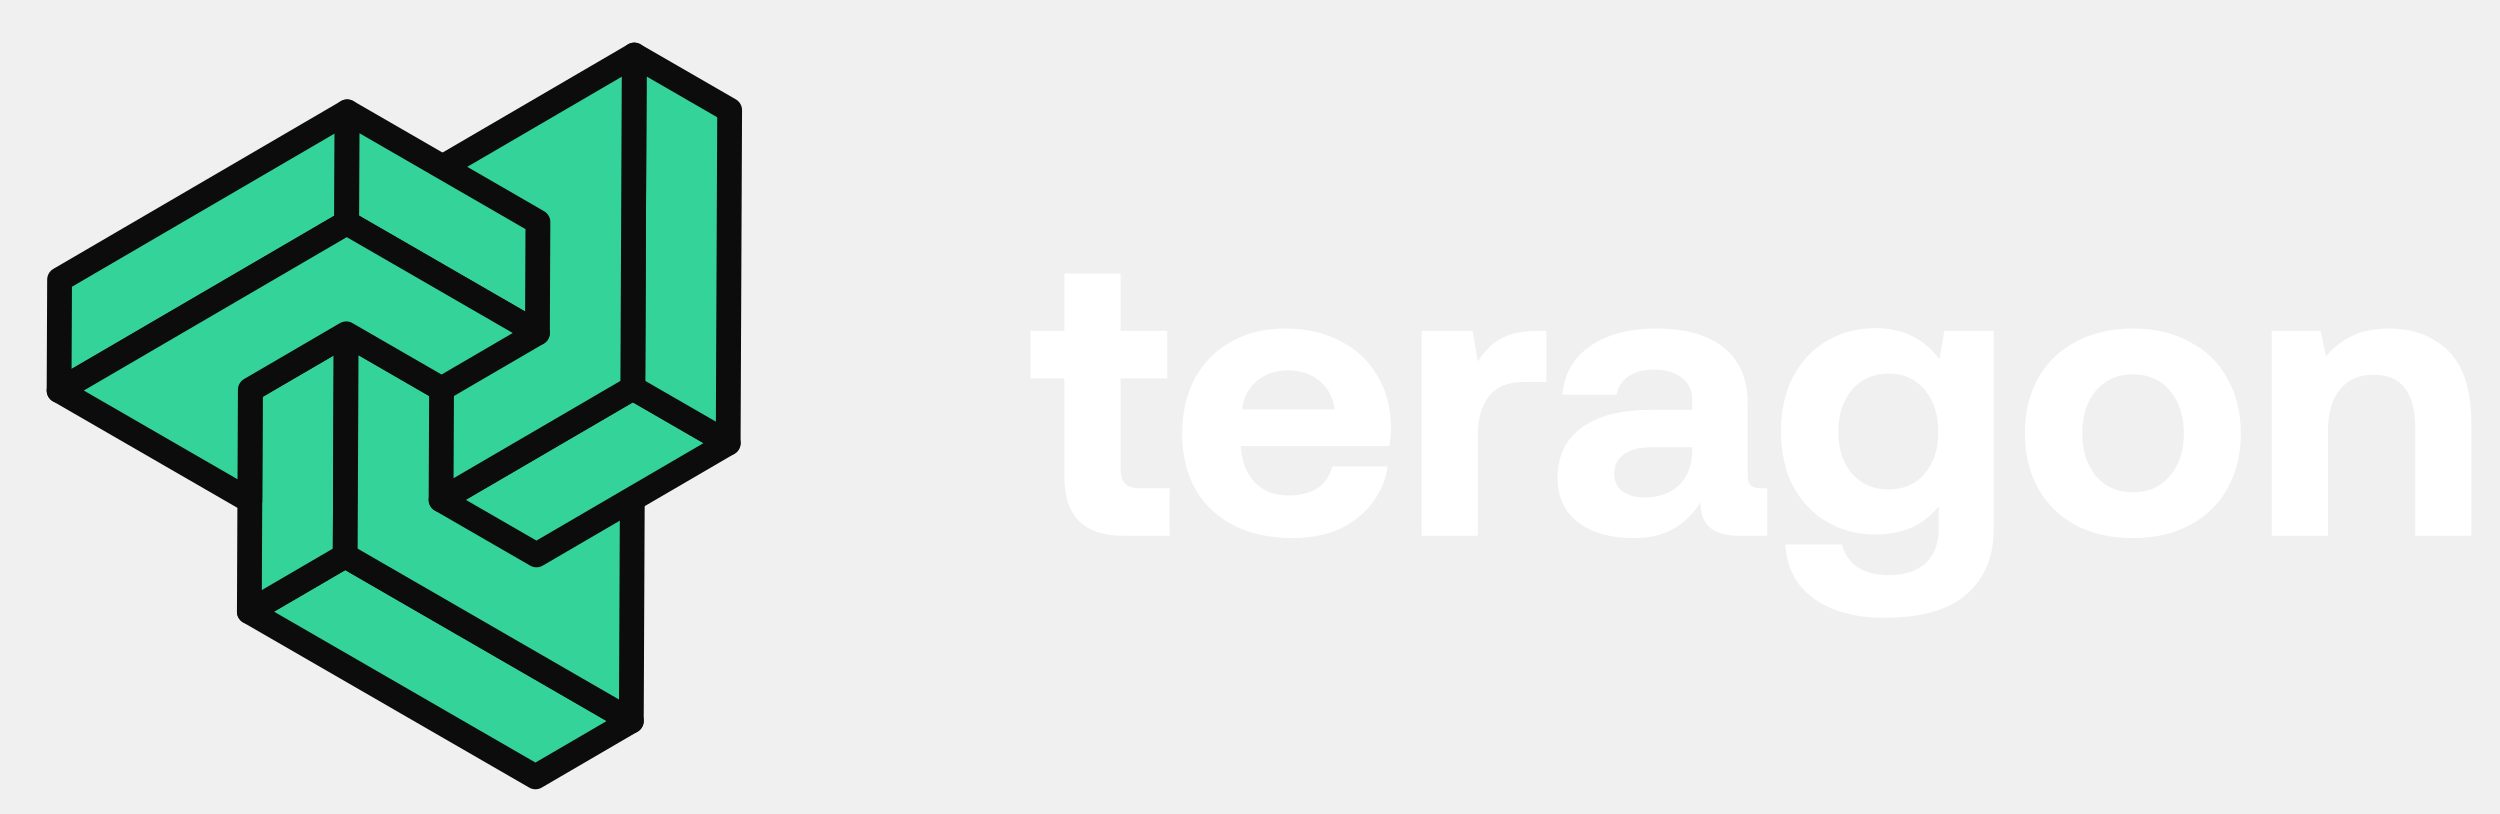
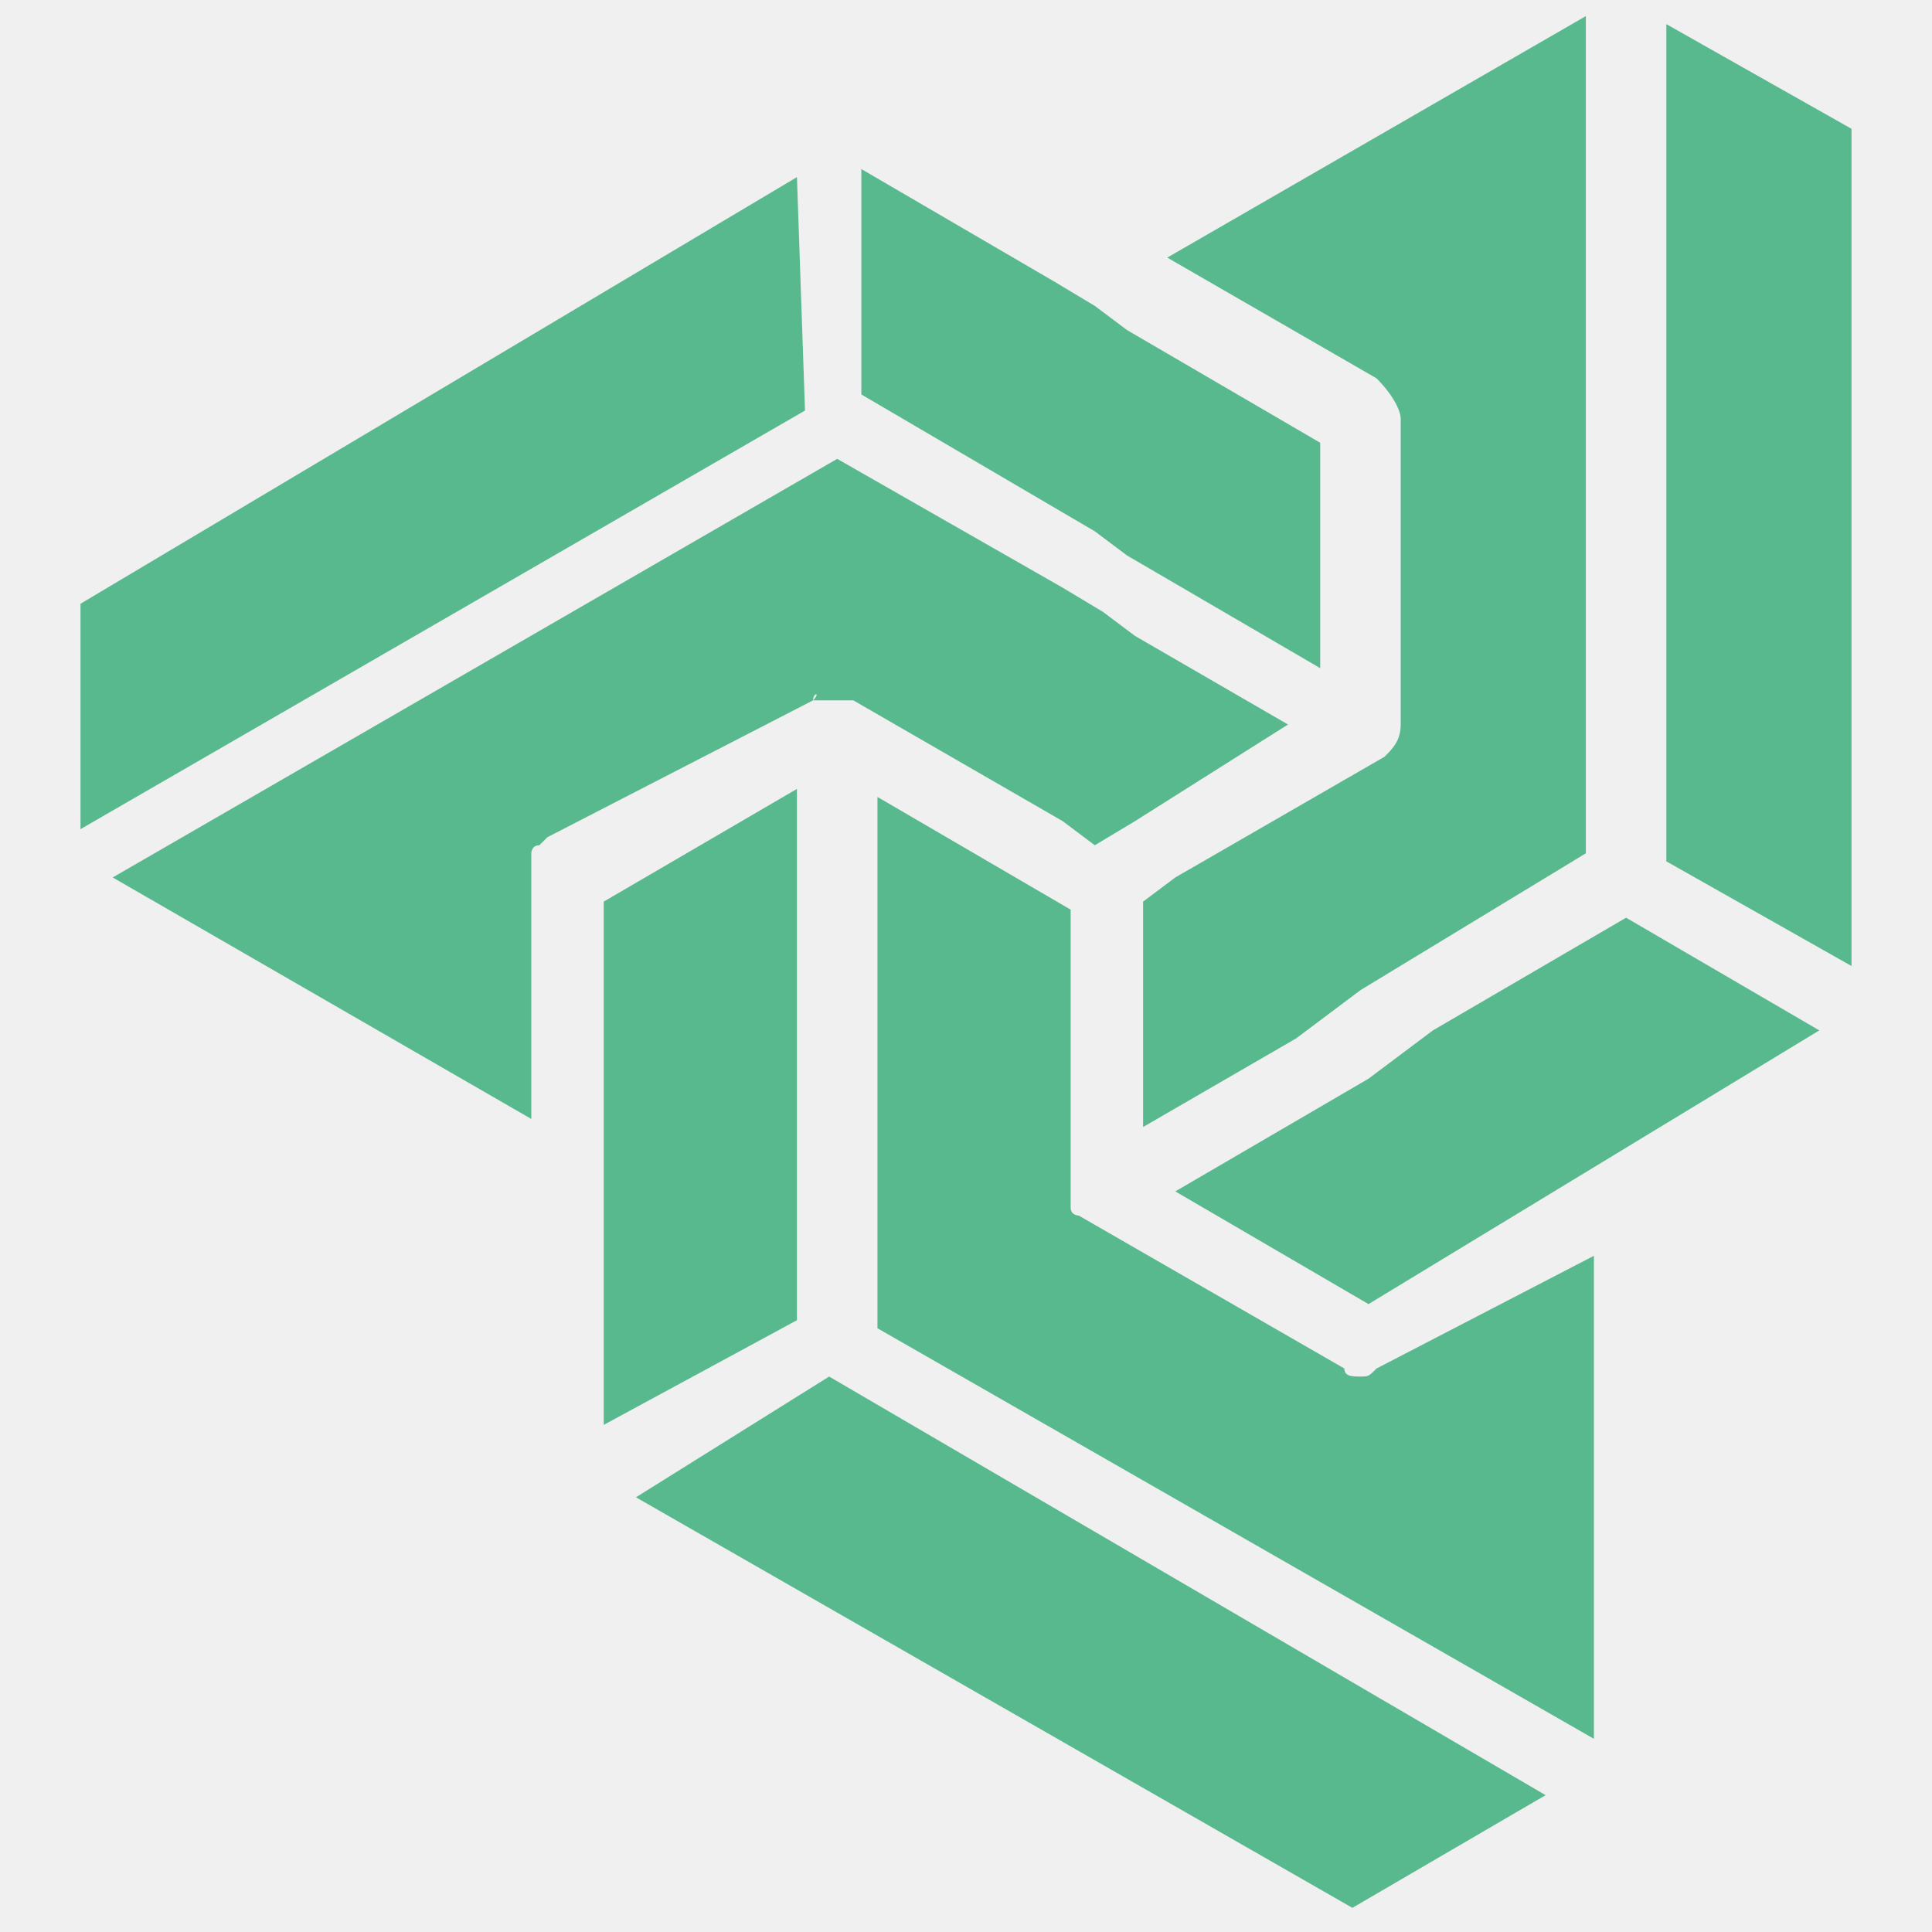
- <svg xmlns="http://www.w3.org/2000/svg" width="126" height="41" viewBox="0 0 126 41" fill="none">
-   <path d="M3.003 14.092L17.498 5.637L17.473 11.231L2.978 19.686L3.003 14.092Z" fill="#34D399" stroke="#0C0C0C" stroke-width="1.25" stroke-linejoin="round" />
-   <path d="M12.566 30.83L26.987 39.155L31.819 36.337L17.398 28.011L12.566 30.83Z" fill="#34D399" stroke="#0C0C0C" stroke-width="1.25" stroke-linejoin="round" />
-   <path d="M12.616 19.642L12.567 30.829L17.398 28.011L17.448 16.824L12.616 19.642Z" fill="#34D399" stroke="#0C0C0C" stroke-width="1.25" stroke-linejoin="round" />
-   <path d="M17.447 16.823L17.398 28.01L31.818 36.336L31.868 25.149L17.447 16.823Z" fill="#34D399" stroke="#0C0C0C" stroke-width="1.25" stroke-linejoin="round" />
-   <path d="M22.23 25.193L27.037 27.968L36.701 22.331L31.894 19.556L22.23 25.193Z" fill="#34D399" stroke="#0C0C0C" stroke-width="1.25" stroke-linejoin="round" />
-   <path d="M31.968 2.775L31.893 19.556L36.7 22.331L36.774 5.55L31.968 2.775Z" fill="#34D399" stroke="#0C0C0C" stroke-width="1.25" stroke-linejoin="round" />
-   <path d="M31.893 19.556L22.23 25.192L22.304 8.412L31.968 2.775L31.893 19.556Z" fill="#34D399" stroke="#0C0C0C" stroke-width="1.25" stroke-linejoin="round" />
-   <path d="M27.111 11.187L27.086 16.78L17.473 11.23L17.498 5.636L27.111 11.187Z" fill="#34D399" stroke="#0C0C0C" stroke-width="1.25" stroke-linejoin="round" />
-   <path d="M17.449 16.824L12.617 19.642L12.592 25.235L2.979 19.685L17.474 11.23L27.087 16.78L22.256 19.599L17.449 16.824Z" fill="#34D399" stroke="#0C0C0C" stroke-width="1.25" stroke-linejoin="round" />
-   <path d="M53.646 19.068H51.939V16.679H53.646V13.787H56.477V16.679H58.826V19.068H56.477V23.586C56.477 23.947 56.55 24.208 56.698 24.369C56.858 24.53 57.119 24.61 57.481 24.61H58.947V27H56.597C54.63 27 53.646 26.016 53.646 24.048V19.068ZM59.582 21.859C59.582 20.788 59.796 19.858 60.224 19.068C60.666 18.265 61.275 17.649 62.052 17.221C62.841 16.779 63.752 16.558 64.782 16.558C65.827 16.558 66.743 16.766 67.533 17.18C68.337 17.582 68.959 18.158 69.401 18.907C69.856 19.644 70.09 20.514 70.103 21.518C70.103 21.879 70.077 22.201 70.023 22.482H62.533V22.562C62.6 23.311 62.841 23.901 63.256 24.329C63.671 24.757 64.24 24.971 64.963 24.971C65.539 24.971 66.014 24.851 66.389 24.61C66.777 24.356 67.031 23.988 67.152 23.506H69.943C69.836 24.188 69.575 24.804 69.16 25.353C68.745 25.902 68.196 26.337 67.513 26.658C66.831 26.966 66.047 27.12 65.164 27.12C64.013 27.12 63.015 26.906 62.172 26.477C61.342 26.049 60.7 25.44 60.244 24.65C59.803 23.847 59.582 22.917 59.582 21.859ZM67.272 20.634C67.179 20.005 66.918 19.523 66.489 19.189C66.074 18.84 65.545 18.666 64.903 18.666C64.287 18.666 63.765 18.847 63.337 19.209C62.922 19.557 62.674 20.032 62.594 20.634H67.272ZM77.936 16.679V19.249H76.811C76.008 19.249 75.419 19.49 75.044 19.972C74.669 20.453 74.482 21.11 74.482 21.939V27H71.651V16.679H74.221L74.482 18.225C74.79 17.716 75.171 17.334 75.626 17.08C76.082 16.812 76.691 16.679 77.454 16.679H77.936ZM89.066 24.61V27H87.621C86.322 27 85.686 26.437 85.713 25.313C85.338 25.902 84.876 26.35 84.328 26.658C83.779 26.966 83.116 27.12 82.34 27.12C81.189 27.12 80.258 26.859 79.549 26.337C78.853 25.801 78.504 25.052 78.504 24.088C78.504 22.99 78.906 22.147 79.709 21.558C80.526 20.956 81.704 20.654 83.243 20.654H85.291V20.152C85.291 19.684 85.117 19.316 84.769 19.048C84.421 18.767 83.953 18.626 83.364 18.626C82.842 18.626 82.413 18.74 82.079 18.968C81.744 19.195 81.543 19.503 81.476 19.891H78.746C78.839 18.834 79.308 18.017 80.151 17.442C80.994 16.853 82.112 16.558 83.504 16.558C84.963 16.558 86.088 16.879 86.878 17.522C87.681 18.165 88.082 19.095 88.082 20.313V23.947C88.082 24.202 88.136 24.376 88.243 24.47C88.35 24.563 88.518 24.61 88.745 24.61H89.066ZM85.291 22.542H83.223C82.634 22.542 82.172 22.662 81.838 22.903C81.516 23.131 81.356 23.459 81.356 23.887C81.356 24.249 81.49 24.536 81.757 24.751C82.038 24.965 82.413 25.072 82.882 25.072C83.618 25.072 84.201 24.864 84.629 24.449C85.057 24.021 85.278 23.452 85.291 22.743V22.542ZM100.483 16.679V26.698C100.483 28.05 100.034 29.128 99.137 29.931C98.24 30.734 96.848 31.136 94.961 31.136C93.502 31.136 92.324 30.815 91.427 30.172C90.53 29.53 90.048 28.619 89.981 27.441H92.832C92.966 27.937 93.227 28.318 93.615 28.586C94.017 28.854 94.539 28.987 95.182 28.987C95.985 28.987 96.607 28.787 97.049 28.385C97.491 27.983 97.712 27.388 97.712 26.598V25.514C96.962 26.464 95.898 26.939 94.519 26.939C93.609 26.939 92.792 26.725 92.069 26.297C91.346 25.868 90.778 25.266 90.362 24.49C89.961 23.7 89.76 22.783 89.76 21.739C89.76 20.708 89.961 19.798 90.362 19.008C90.778 18.218 91.346 17.609 92.069 17.18C92.805 16.752 93.629 16.538 94.539 16.538C95.891 16.538 96.962 17.06 97.752 18.104L97.993 16.679H100.483ZM95.182 24.67C95.945 24.67 96.554 24.402 97.009 23.867C97.464 23.332 97.692 22.636 97.692 21.779C97.692 20.909 97.464 20.199 97.009 19.65C96.554 19.102 95.945 18.827 95.182 18.827C94.419 18.827 93.803 19.102 93.334 19.65C92.879 20.186 92.652 20.889 92.652 21.759C92.652 22.629 92.879 23.332 93.334 23.867C93.803 24.402 94.419 24.67 95.182 24.67ZM107.497 27.12C106.412 27.12 105.455 26.906 104.625 26.477C103.809 26.036 103.173 25.413 102.718 24.61C102.276 23.807 102.055 22.883 102.055 21.839C102.055 20.795 102.276 19.871 102.718 19.068C103.173 18.265 103.809 17.649 104.625 17.221C105.455 16.779 106.412 16.558 107.497 16.558C108.581 16.558 109.531 16.779 110.348 17.221C111.178 17.649 111.814 18.265 112.255 19.068C112.711 19.871 112.938 20.795 112.938 21.839C112.938 22.897 112.711 23.827 112.255 24.63C111.814 25.42 111.178 26.036 110.348 26.477C109.531 26.906 108.581 27.12 107.497 27.12ZM107.497 24.811C108.286 24.811 108.909 24.536 109.364 23.988C109.833 23.439 110.067 22.723 110.067 21.839C110.067 20.956 109.833 20.239 109.364 19.691C108.909 19.142 108.286 18.867 107.497 18.867C106.72 18.867 106.098 19.142 105.629 19.691C105.174 20.239 104.946 20.956 104.946 21.839C104.946 22.723 105.174 23.439 105.629 23.988C106.098 24.536 106.72 24.811 107.497 24.811ZM120.42 16.558C121.625 16.558 122.615 16.933 123.392 17.683C124.168 18.432 124.556 19.67 124.556 21.397V27H121.725V21.558C121.725 19.777 121.029 18.887 119.637 18.887C118.901 18.887 118.332 19.135 117.93 19.63C117.529 20.126 117.328 20.822 117.328 21.719V27H114.497V16.679H116.966L117.227 17.964C117.589 17.522 118.024 17.18 118.533 16.94C119.041 16.685 119.67 16.558 120.42 16.558Z" fill="white" />
+ <svg xmlns="http://www.w3.org/2000/svg" version="1.1" id="Layer_1" x="0px" y="0px" viewBox="0 0 24 24" style="enable-background:new 0 0 24 24;" xml:space="preserve">
+   <style type="text/css">
+ 	.st0{fill:#58B88E;}
+ </style>
+   <g>
+     <path class="st0" d="M9.9,2.2L1,7.5l0,2.8l9-5.2L9.9,2.2z" />
+     <path class="st0" d="M7.9,18.6l8.9,5.1l2.4-1.4l-8.9-5.2L7.9,18.6z" />
+     <path class="st0" d="M16.9,17.1c-0.1,0-0.2,0-0.2-0.1l-3.3-1.9c0,0,0,0,0,0c0,0-0.1,0-0.1-0.1c0,0,0,0,0,0c0,0,0,0,0,0   c0,0,0-0.1,0-0.1c0,0,0-0.1,0-0.1l0-3.5v0l-2.4-1.4l0,6.6l8.9,5.1l0-6L17.1,17C17,17.1,17,17.1,16.9,17.1z" />
+     <path class="st0" d="M9.9,16.4L9.9,16.4l0-6.6v0l-2.4,1.4l0,0l0,3.5v0l0,3L9.9,16.4L9.9,16.4z" />
+     <path class="st0" d="M17.8,12.8l-0.4,0.3l-0.4,0.3l-2.4,1.4l2.4,1.4l2.8-1.7l2.8-1.7l-2.4-1.4L17.8,12.8z" />
+     <path class="st0" d="M20.7,0.3l0,10.4v0L23,12l0-10.4L20.7,0.3z" />
+     <path class="st0" d="M14.1,10.7L14.1,10.7L14.1,10.7L14.1,10.7z" />
+     <path class="st0" d="M17.4,5.2l0,3.8c0,0.2-0.1,0.3-0.2,0.4h0l-2.6,1.5l-0.4,0.3l0,2.8l1.9-1.1h0l0.4-0.3h0l0.4-0.3l2.8-1.7l0-10.4   l-5.2,3l2.6,1.5C17.3,4.9,17.4,5.1,17.4,5.2z" />
+     <path class="st0" d="M13.6,6.6l0.4,0.3l2.4,1.4l0-2.8l-2.4-1.4l-0.4-0.3l-0.5-0.3l-2.4-1.4h0l0,1.5l0,1.3h0L13.6,6.6z" />
+     <path class="st0" d="M10.1,8.7C10.1,8.6,10.2,8.6,10.1,8.7c0.1,0,0.1,0,0.1,0c0.1,0,0.1,0,0.2,0c0,0,0,0,0.1,0c0,0,0,0,0.1,0h0l0,0   l2.6,1.5v0l0.4,0.3l0,0v0l0.5-0.3L16,9l-1.9-1.1v0l-0.4-0.3l-0.5-0.3l-2.8-1.6l-9,5.2l5.2,3h0l0-3c0,0,0,0,0-0.1c0,0,0-0.1,0-0.1   c0,0,0,0,0-0.1c0,0,0-0.1,0.1-0.1c0,0,0.1-0.1,0.1-0.1L10.1,8.7L10.1,8.7z" />
+   </g>
</svg>
